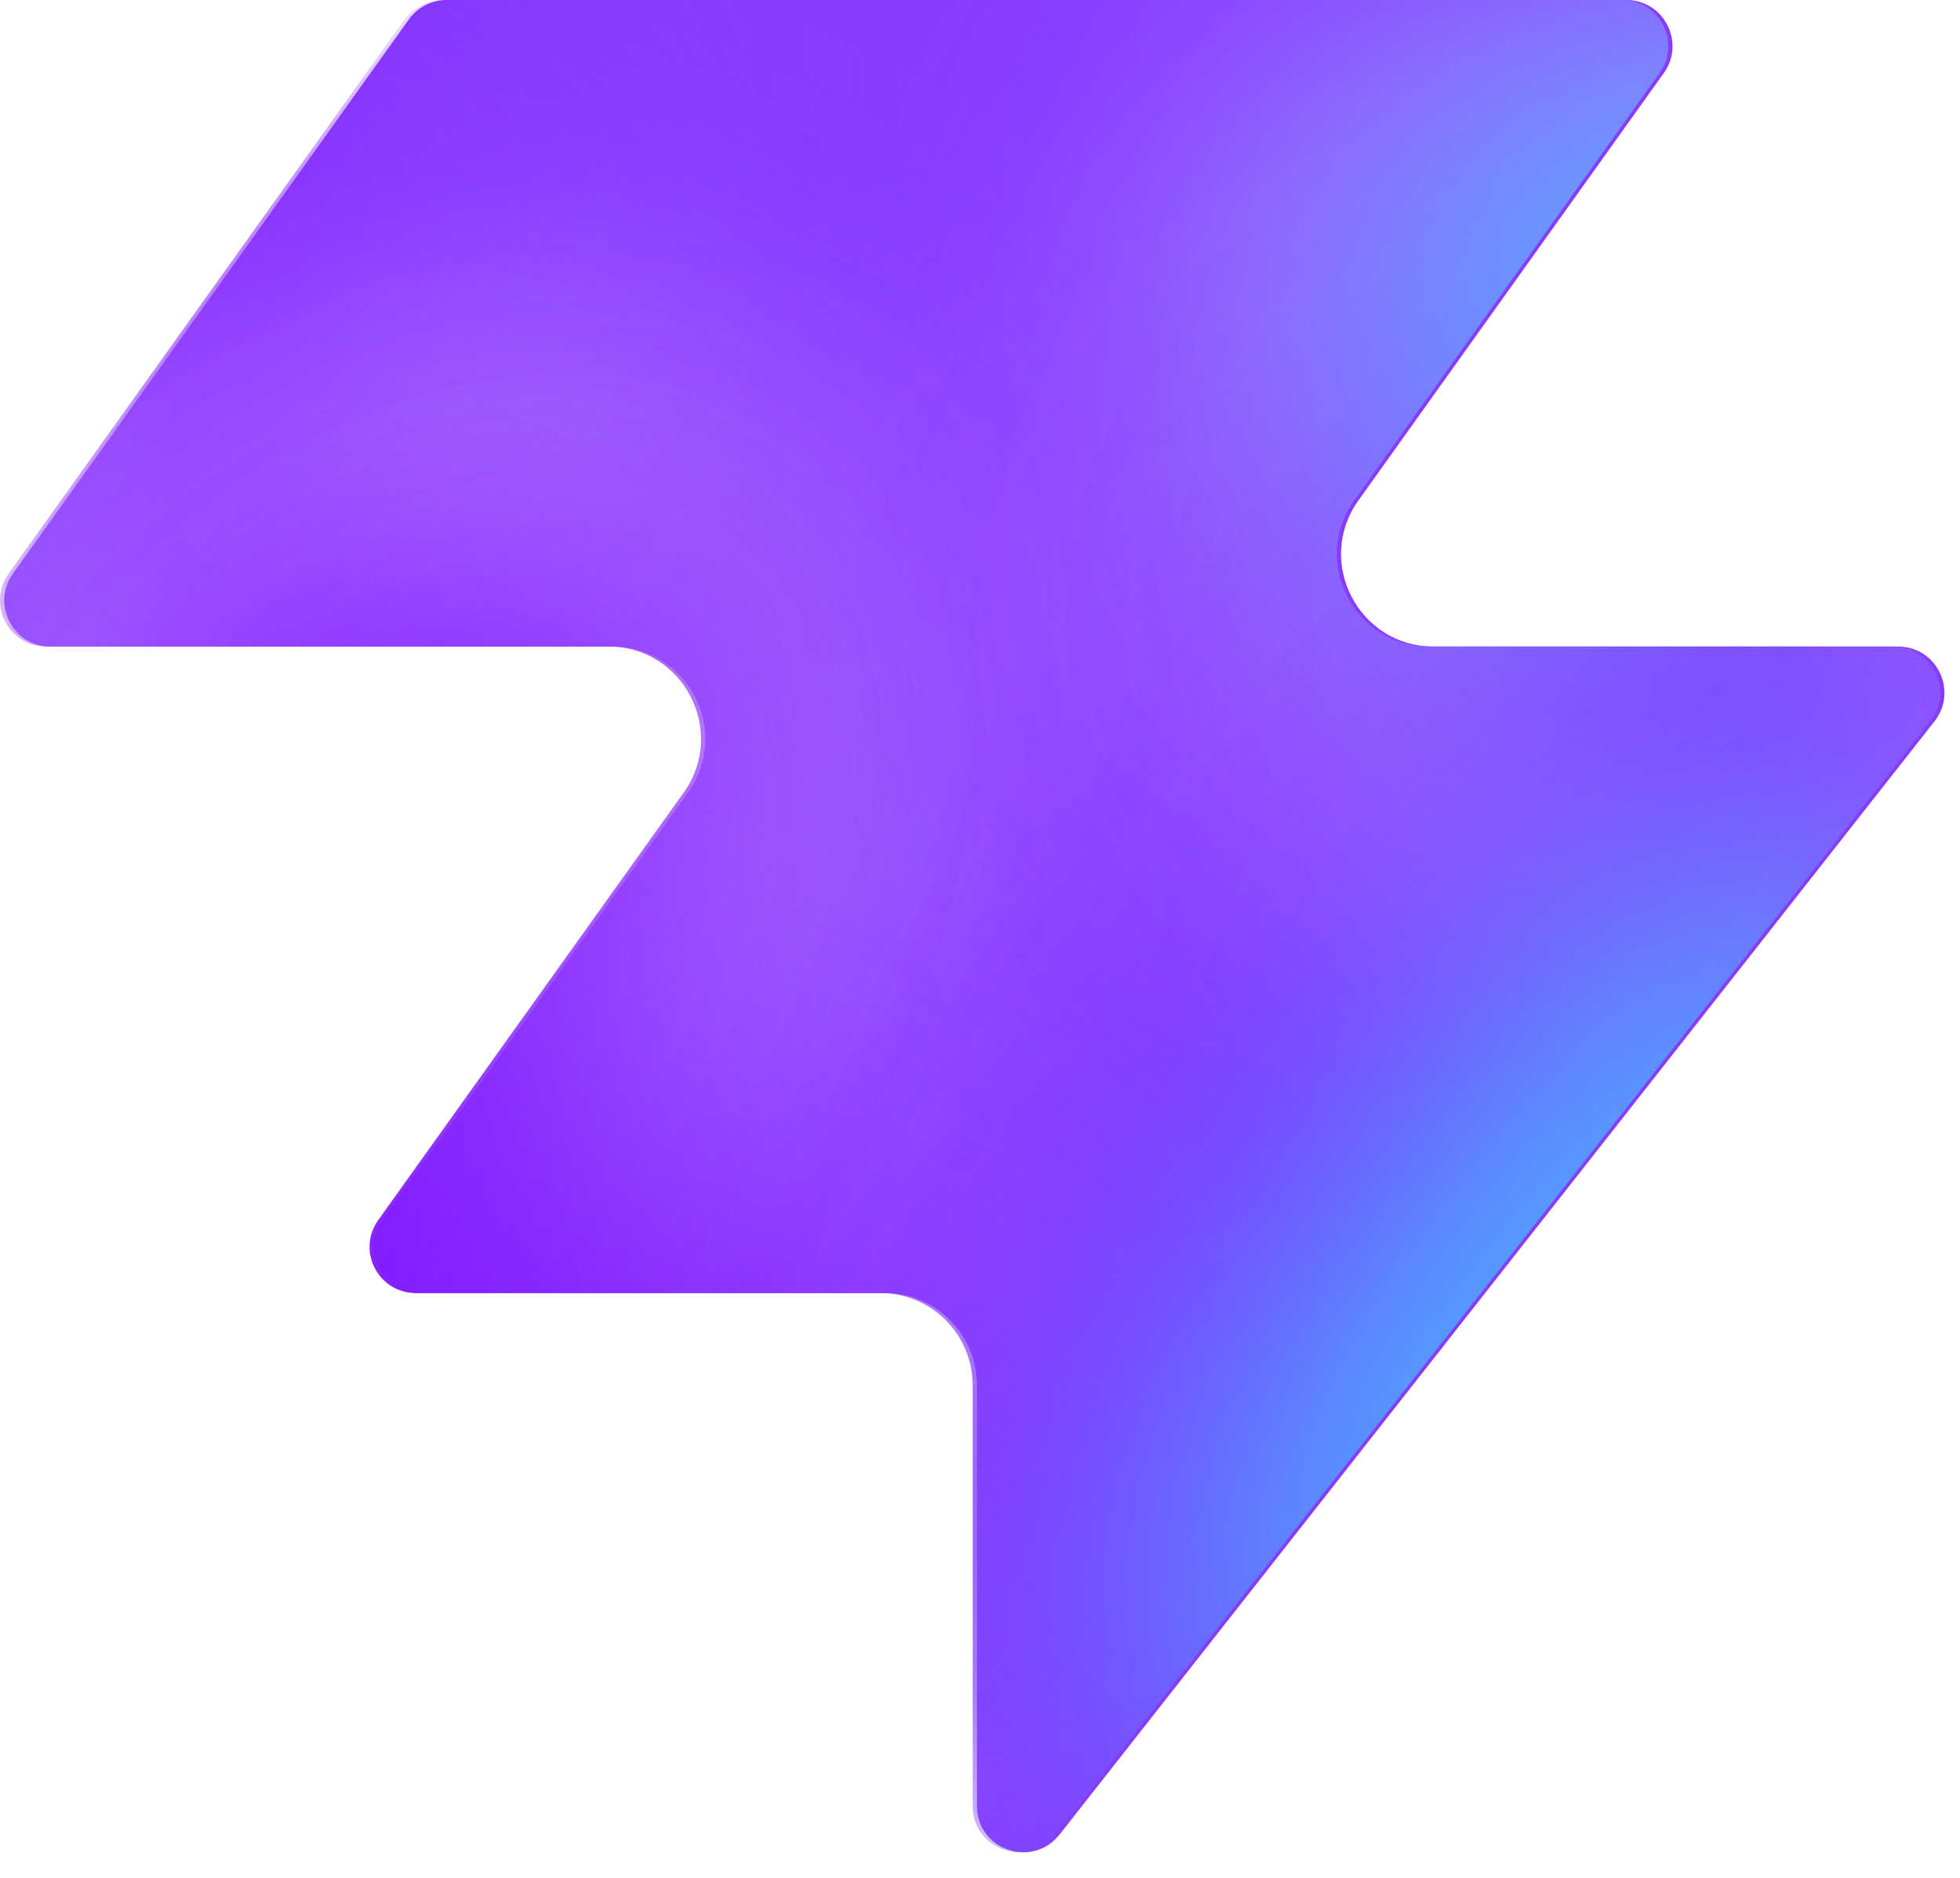
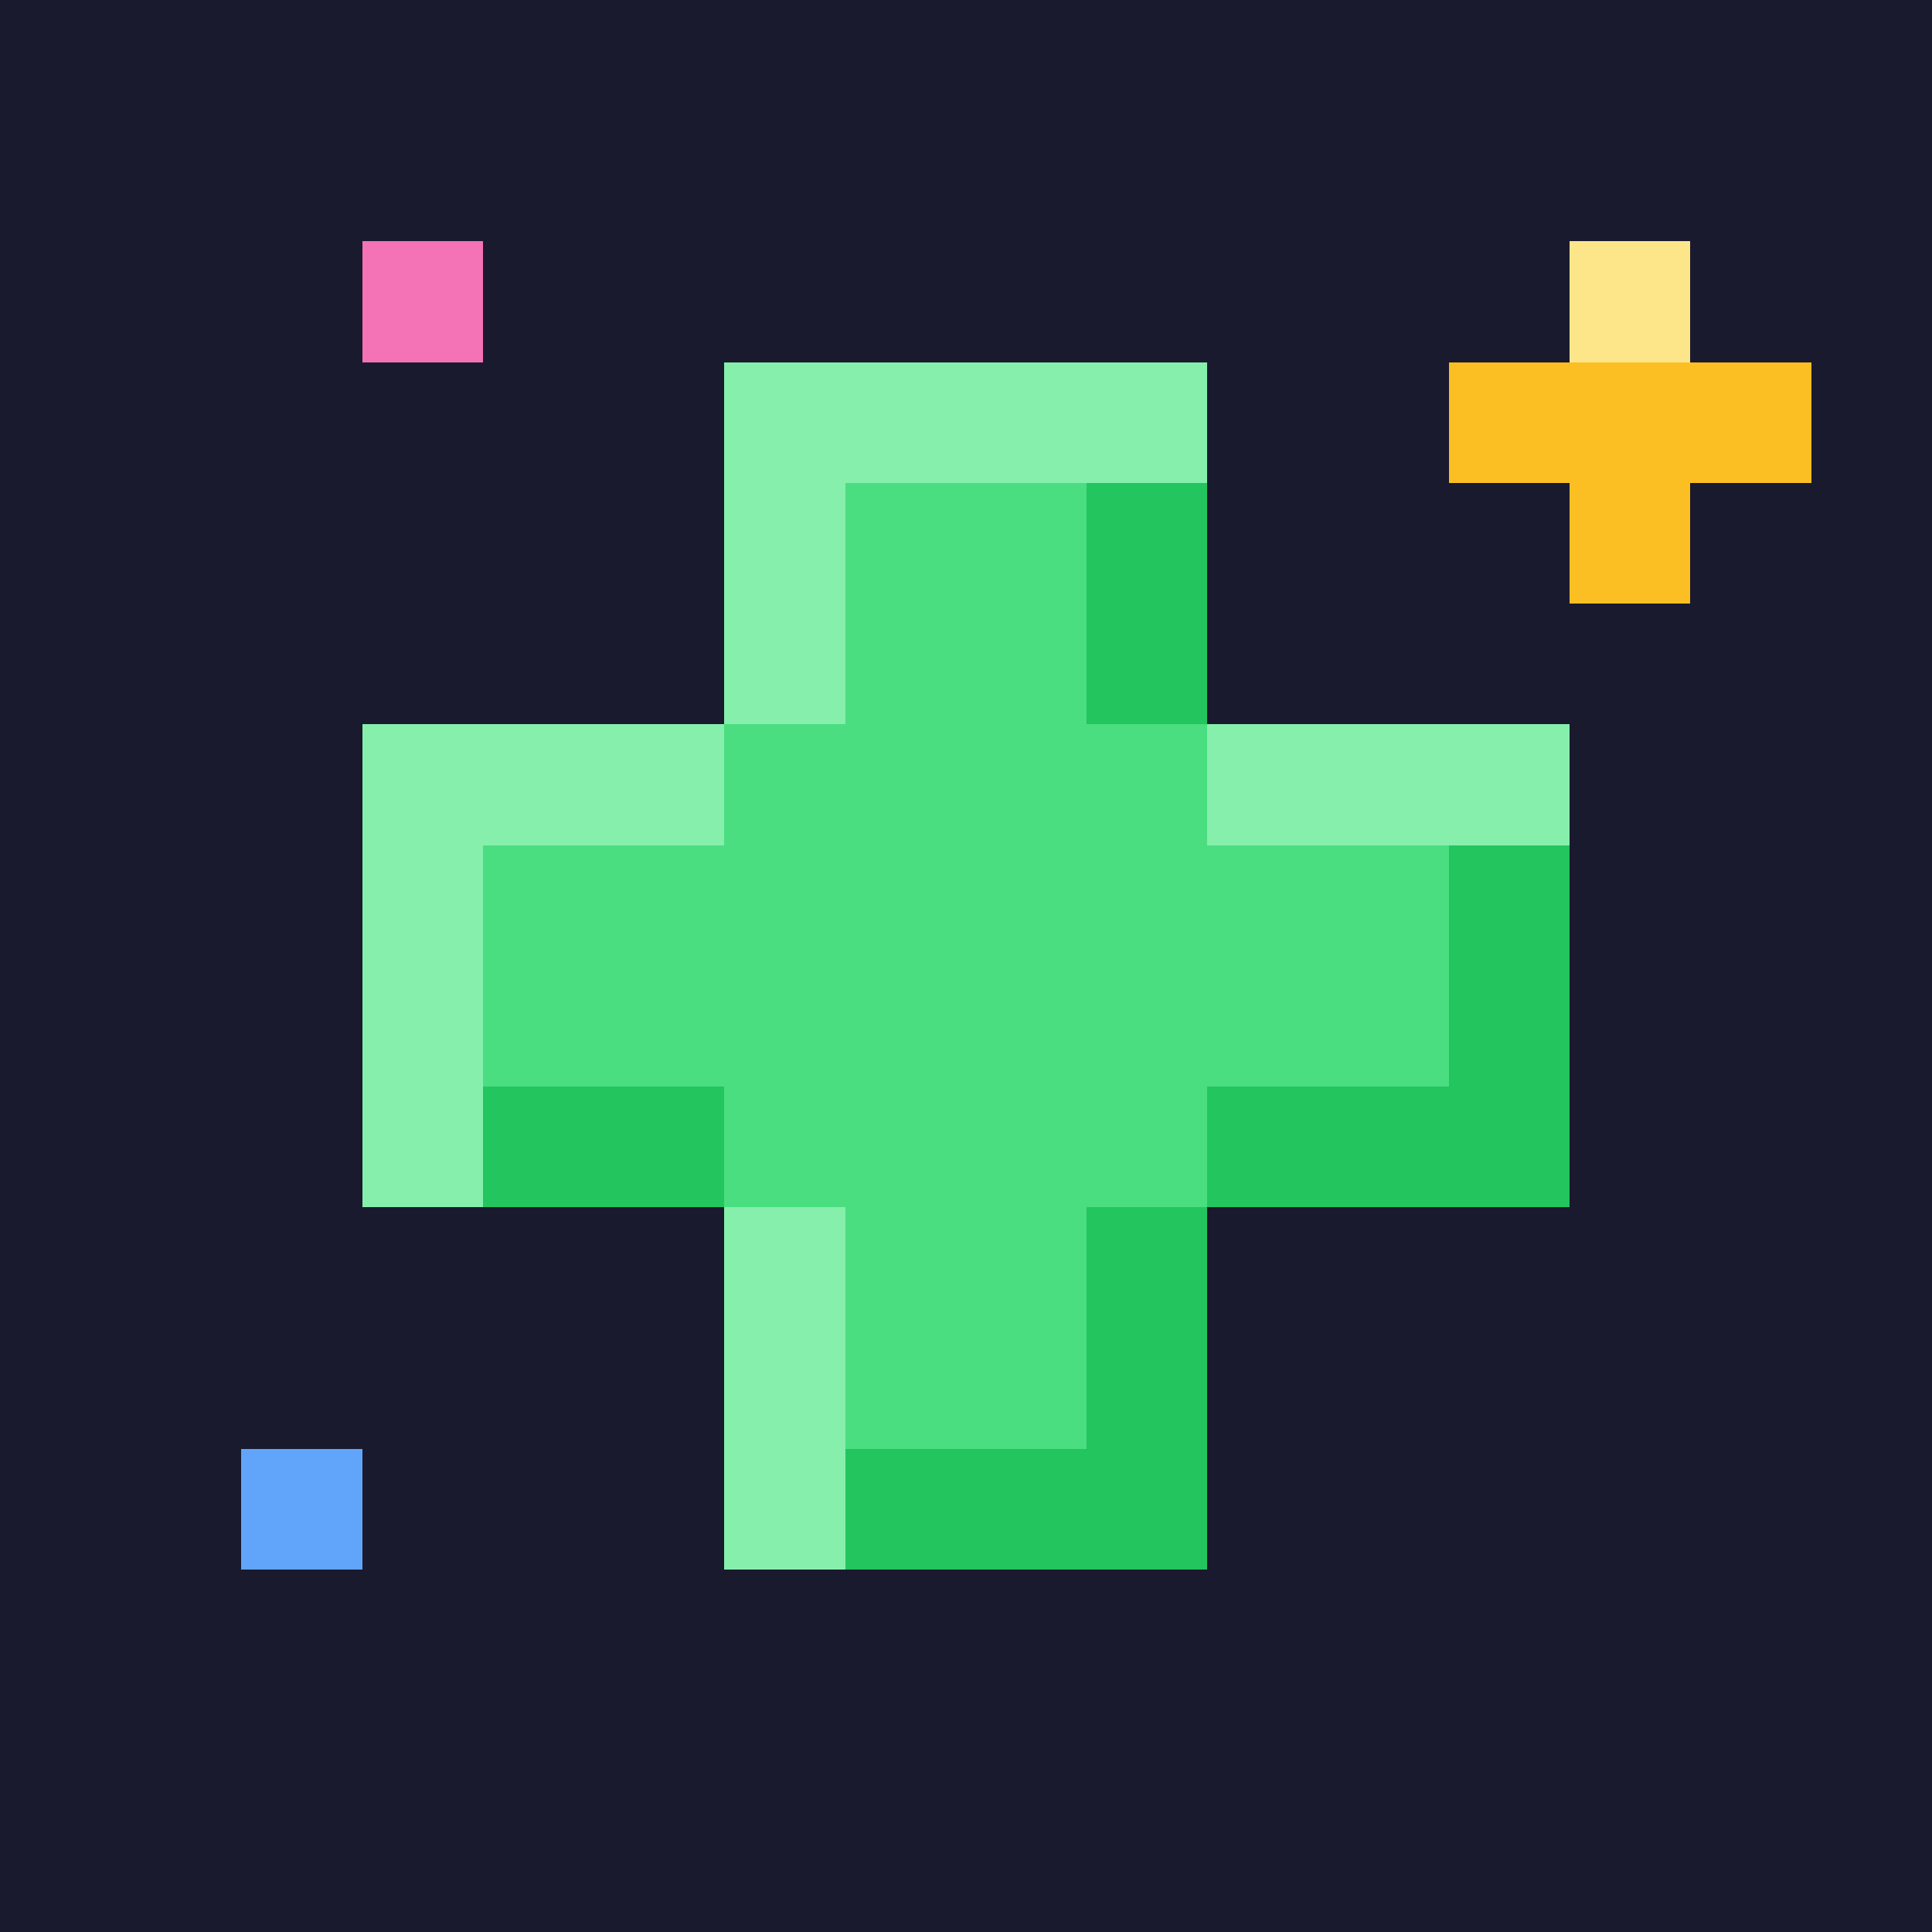
- <svg xmlns="http://www.w3.org/2000/svg" width="48" height="46" fill="none" viewBox="0 0 48 46">
-   <path fill="#863bff" d="M25.946 44.938c-.664.845-2.021.375-2.021-.698V33.937a2.26 2.26 0 0 0-2.262-2.262H10.287c-.92 0-1.456-1.04-.92-1.788l7.48-10.471c1.07-1.497 0-3.578-1.842-3.578H1.237c-.92 0-1.456-1.04-.92-1.788L10.013.474c.214-.297.556-.474.92-.474h28.894c.92 0 1.456 1.04.92 1.788l-7.48 10.471c-1.07 1.498 0 3.579 1.842 3.579h11.377c.943 0 1.473 1.088.89 1.83L25.947 44.94z" style="fill:#863bff;fill:color(display-p3 .525 .23 1);fill-opacity:1" />
-   <mask id="a" width="48" height="46" x="0" y="0" maskUnits="userSpaceOnUse" style="mask-type:alpha">
-     <path fill="#000" d="M25.842 44.938c-.664.844-2.021.375-2.021-.698V33.937a2.26 2.26 0 0 0-2.262-2.262H10.183c-.92 0-1.456-1.04-.92-1.788l7.48-10.471c1.07-1.498 0-3.579-1.842-3.579H1.133c-.92 0-1.456-1.04-.92-1.787L9.91.473c.214-.297.556-.474.92-.474h28.894c.92 0 1.456 1.04.92 1.788l-7.48 10.471c-1.07 1.498 0 3.578 1.842 3.578h11.377c.943 0 1.473 1.088.89 1.832L25.843 44.94z" style="fill:#000;fill-opacity:1" />
-   </mask>
-   <g mask="url(#a)">
-     <g filter="url(#b)">
-       <ellipse cx="5.508" cy="14.704" fill="#ede6ff" rx="5.508" ry="14.704" style="fill:#ede6ff;fill:color(display-p3 .927 .903 1);fill-opacity:1" transform="matrix(.00324 1 1 -.00324 -4.47 31.516)" />
-     </g>
-     <g filter="url(#c)">
-       <ellipse cx="10.399" cy="29.851" fill="#ede6ff" rx="10.399" ry="29.851" style="fill:#ede6ff;fill:color(display-p3 .927 .903 1);fill-opacity:1" transform="matrix(.00324 1 1 -.00324 -39.328 7.883)" />
-     </g>
-     <g filter="url(#d)">
-       <ellipse cx="5.508" cy="30.487" fill="#7e14ff" rx="5.508" ry="30.487" style="fill:#7e14ff;fill:color(display-p3 .492 .077 1);fill-opacity:1" transform="rotate(89.814 -25.913 -14.639)scale(1 -1)" />
-     </g>
-     <g filter="url(#e)">
-       <ellipse cx="5.508" cy="30.599" fill="#7e14ff" rx="5.508" ry="30.599" style="fill:#7e14ff;fill:color(display-p3 .492 .077 1);fill-opacity:1" transform="rotate(89.814 -32.644 -3.334)scale(1 -1)" />
-     </g>
-     <g filter="url(#f)">
-       <ellipse cx="5.508" cy="30.599" fill="#7e14ff" rx="5.508" ry="30.599" style="fill:#7e14ff;fill:color(display-p3 .492 .077 1);fill-opacity:1" transform="matrix(.00324 1 1 -.00324 -34.34 30.47)" />
-     </g>
-     <g filter="url(#g)">
-       <ellipse cx="14.072" cy="22.078" fill="#ede6ff" rx="14.072" ry="22.078" style="fill:#ede6ff;fill:color(display-p3 .927 .903 1);fill-opacity:1" transform="rotate(93.35 24.506 48.493)scale(-1 1)" />
-     </g>
-     <g filter="url(#h)">
-       <ellipse cx="3.47" cy="21.501" fill="#7e14ff" rx="3.47" ry="21.501" style="fill:#7e14ff;fill:color(display-p3 .492 .077 1);fill-opacity:1" transform="rotate(89.009 28.708 47.59)scale(-1 1)" />
-     </g>
-     <g filter="url(#i)">
-       <ellipse cx="3.47" cy="21.501" fill="#7e14ff" rx="3.47" ry="21.501" style="fill:#7e14ff;fill:color(display-p3 .492 .077 1);fill-opacity:1" transform="rotate(89.009 28.708 47.59)scale(-1 1)" />
-     </g>
-     <g filter="url(#j)">
-       <ellipse cx=".387" cy="8.972" fill="#7e14ff" rx="4.407" ry="29.108" style="fill:#7e14ff;fill:color(display-p3 .492 .077 1);fill-opacity:1" transform="rotate(39.51 .387 8.972)" />
-     </g>
-     <g filter="url(#k)">
-       <ellipse cx="47.523" cy="-6.092" fill="#7e14ff" rx="4.407" ry="29.108" style="fill:#7e14ff;fill:color(display-p3 .492 .077 1);fill-opacity:1" transform="rotate(37.892 47.523 -6.092)" />
-     </g>
-     <g filter="url(#l)">
-       <ellipse cx="41.412" cy="6.333" fill="#47bfff" rx="5.971" ry="9.665" style="fill:#47bfff;fill:color(display-p3 .28 .748 1);fill-opacity:1" transform="rotate(37.892 41.412 6.333)" />
-     </g>
-     <g filter="url(#m)">
-       <ellipse cx="-1.879" cy="38.332" fill="#7e14ff" rx="4.407" ry="29.108" style="fill:#7e14ff;fill:color(display-p3 .492 .077 1);fill-opacity:1" transform="rotate(37.892 -1.88 38.332)" />
-     </g>
-     <g filter="url(#n)">
-       <ellipse cx="-1.879" cy="38.332" fill="#7e14ff" rx="4.407" ry="29.108" style="fill:#7e14ff;fill:color(display-p3 .492 .077 1);fill-opacity:1" transform="rotate(37.892 -1.88 38.332)" />
-     </g>
-     <g filter="url(#o)">
-       <ellipse cx="35.651" cy="29.907" fill="#7e14ff" rx="4.407" ry="29.108" style="fill:#7e14ff;fill:color(display-p3 .492 .077 1);fill-opacity:1" transform="rotate(37.892 35.651 29.907)" />
-     </g>
-     <g filter="url(#p)">
-       <ellipse cx="38.418" cy="32.4" fill="#47bfff" rx="5.971" ry="15.297" style="fill:#47bfff;fill:color(display-p3 .28 .748 1);fill-opacity:1" transform="rotate(37.892 38.418 32.4)" />
-     </g>
-   </g>
-   <defs>
-     <filter id="b" width="60.045" height="41.654" x="-19.77" y="16.149" color-interpolation-filters="sRGB" filterUnits="userSpaceOnUse">
-       <feFlood flood-opacity="0" result="BackgroundImageFix" />
-       <feBlend in="SourceGraphic" in2="BackgroundImageFix" result="shape" />
-       <feGaussianBlur result="effect1_foregroundBlur_2002_17158" stdDeviation="7.659" />
-     </filter>
-     <filter id="c" width="90.34" height="51.437" x="-54.613" y="-7.533" color-interpolation-filters="sRGB" filterUnits="userSpaceOnUse">
-       <feFlood flood-opacity="0" result="BackgroundImageFix" />
-       <feBlend in="SourceGraphic" in2="BackgroundImageFix" result="shape" />
-       <feGaussianBlur result="effect1_foregroundBlur_2002_17158" stdDeviation="7.659" />
-     </filter>
-     <filter id="d" width="79.355" height="29.4" x="-49.64" y="2.03" color-interpolation-filters="sRGB" filterUnits="userSpaceOnUse">
-       <feFlood flood-opacity="0" result="BackgroundImageFix" />
-       <feBlend in="SourceGraphic" in2="BackgroundImageFix" result="shape" />
-       <feGaussianBlur result="effect1_foregroundBlur_2002_17158" stdDeviation="4.596" />
-     </filter>
-     <filter id="e" width="79.579" height="29.4" x="-45.045" y="20.029" color-interpolation-filters="sRGB" filterUnits="userSpaceOnUse">
-       <feFlood flood-opacity="0" result="BackgroundImageFix" />
-       <feBlend in="SourceGraphic" in2="BackgroundImageFix" result="shape" />
-       <feGaussianBlur result="effect1_foregroundBlur_2002_17158" stdDeviation="4.596" />
-     </filter>
-     <filter id="f" width="79.579" height="29.4" x="-43.513" y="21.178" color-interpolation-filters="sRGB" filterUnits="userSpaceOnUse">
-       <feFlood flood-opacity="0" result="BackgroundImageFix" />
-       <feBlend in="SourceGraphic" in2="BackgroundImageFix" result="shape" />
-       <feGaussianBlur result="effect1_foregroundBlur_2002_17158" stdDeviation="4.596" />
-     </filter>
-     <filter id="g" width="74.749" height="58.852" x="15.756" y="-17.901" color-interpolation-filters="sRGB" filterUnits="userSpaceOnUse">
-       <feFlood flood-opacity="0" result="BackgroundImageFix" />
-       <feBlend in="SourceGraphic" in2="BackgroundImageFix" result="shape" />
-       <feGaussianBlur result="effect1_foregroundBlur_2002_17158" stdDeviation="7.659" />
-     </filter>
-     <filter id="h" width="61.377" height="25.362" x="23.548" y="2.284" color-interpolation-filters="sRGB" filterUnits="userSpaceOnUse">
-       <feFlood flood-opacity="0" result="BackgroundImageFix" />
-       <feBlend in="SourceGraphic" in2="BackgroundImageFix" result="shape" />
-       <feGaussianBlur result="effect1_foregroundBlur_2002_17158" stdDeviation="4.596" />
-     </filter>
-     <filter id="i" width="61.377" height="25.362" x="23.548" y="2.284" color-interpolation-filters="sRGB" filterUnits="userSpaceOnUse">
-       <feFlood flood-opacity="0" result="BackgroundImageFix" />
-       <feBlend in="SourceGraphic" in2="BackgroundImageFix" result="shape" />
-       <feGaussianBlur result="effect1_foregroundBlur_2002_17158" stdDeviation="4.596" />
-     </filter>
-     <filter id="j" width="56.045" height="63.649" x="-27.636" y="-22.853" color-interpolation-filters="sRGB" filterUnits="userSpaceOnUse">
-       <feFlood flood-opacity="0" result="BackgroundImageFix" />
-       <feBlend in="SourceGraphic" in2="BackgroundImageFix" result="shape" />
-       <feGaussianBlur result="effect1_foregroundBlur_2002_17158" stdDeviation="4.596" />
-     </filter>
-     <filter id="k" width="54.814" height="64.646" x="20.116" y="-38.415" color-interpolation-filters="sRGB" filterUnits="userSpaceOnUse">
-       <feFlood flood-opacity="0" result="BackgroundImageFix" />
-       <feBlend in="SourceGraphic" in2="BackgroundImageFix" result="shape" />
-       <feGaussianBlur result="effect1_foregroundBlur_2002_17158" stdDeviation="4.596" />
-     </filter>
-     <filter id="l" width="33.541" height="35.313" x="24.641" y="-11.323" color-interpolation-filters="sRGB" filterUnits="userSpaceOnUse">
-       <feFlood flood-opacity="0" result="BackgroundImageFix" />
-       <feBlend in="SourceGraphic" in2="BackgroundImageFix" result="shape" />
-       <feGaussianBlur result="effect1_foregroundBlur_2002_17158" stdDeviation="4.596" />
-     </filter>
-     <filter id="m" width="54.814" height="64.646" x="-29.286" y="6.009" color-interpolation-filters="sRGB" filterUnits="userSpaceOnUse">
-       <feFlood flood-opacity="0" result="BackgroundImageFix" />
-       <feBlend in="SourceGraphic" in2="BackgroundImageFix" result="shape" />
-       <feGaussianBlur result="effect1_foregroundBlur_2002_17158" stdDeviation="4.596" />
-     </filter>
-     <filter id="n" width="54.814" height="64.646" x="-29.286" y="6.009" color-interpolation-filters="sRGB" filterUnits="userSpaceOnUse">
-       <feFlood flood-opacity="0" result="BackgroundImageFix" />
-       <feBlend in="SourceGraphic" in2="BackgroundImageFix" result="shape" />
-       <feGaussianBlur result="effect1_foregroundBlur_2002_17158" stdDeviation="4.596" />
-     </filter>
-     <filter id="o" width="54.814" height="64.646" x="8.244" y="-2.416" color-interpolation-filters="sRGB" filterUnits="userSpaceOnUse">
-       <feFlood flood-opacity="0" result="BackgroundImageFix" />
-       <feBlend in="SourceGraphic" in2="BackgroundImageFix" result="shape" />
-       <feGaussianBlur result="effect1_foregroundBlur_2002_17158" stdDeviation="4.596" />
-     </filter>
-     <filter id="p" width="39.409" height="43.623" x="18.713" y="10.588" color-interpolation-filters="sRGB" filterUnits="userSpaceOnUse">
-       <feFlood flood-opacity="0" result="BackgroundImageFix" />
-       <feBlend in="SourceGraphic" in2="BackgroundImageFix" result="shape" />
-       <feGaussianBlur result="effect1_foregroundBlur_2002_17158" stdDeviation="4.596" />
-     </filter>
-   </defs>
+ <svg xmlns="http://www.w3.org/2000/svg" viewBox="0 0 16 16" shape-rendering="crispEdges">
+   <rect width="16" height="16" fill="#1a1a2e" />
+   <rect x="3" y="6" width="1" height="1" fill="#86efac" />
+   <rect x="3" y="7" width="1" height="1" fill="#86efac" />
+   <rect x="3" y="8" width="1" height="1" fill="#86efac" />
+   <rect x="3" y="9" width="1" height="1" fill="#86efac" />
+   <rect x="4" y="6" width="1" height="1" fill="#86efac" />
+   <rect x="4" y="7" width="1" height="1" fill="#4ade80" />
+   <rect x="4" y="8" width="1" height="1" fill="#4ade80" />
+   <rect x="4" y="9" width="1" height="1" fill="#22c55e" />
+   <rect x="5" y="6" width="1" height="1" fill="#86efac" />
+   <rect x="5" y="7" width="1" height="1" fill="#4ade80" />
+   <rect x="5" y="8" width="1" height="1" fill="#4ade80" />
+   <rect x="5" y="9" width="1" height="1" fill="#22c55e" />
+   <rect x="6" y="3" width="1" height="1" fill="#86efac" />
+   <rect x="6" y="4" width="1" height="1" fill="#86efac" />
+   <rect x="6" y="5" width="1" height="1" fill="#86efac" />
+   <rect x="6" y="6" width="1" height="1" fill="#4ade80" />
+   <rect x="6" y="7" width="1" height="1" fill="#4ade80" />
+   <rect x="6" y="8" width="1" height="1" fill="#4ade80" />
+   <rect x="6" y="9" width="1" height="1" fill="#4ade80" />
+   <rect x="6" y="10" width="1" height="1" fill="#86efac" />
+   <rect x="6" y="11" width="1" height="1" fill="#86efac" />
+   <rect x="6" y="12" width="1" height="1" fill="#86efac" />
+   <rect x="7" y="3" width="1" height="1" fill="#86efac" />
+   <rect x="7" y="4" width="1" height="1" fill="#4ade80" />
+   <rect x="7" y="5" width="1" height="1" fill="#4ade80" />
+   <rect x="7" y="6" width="1" height="1" fill="#4ade80" />
+   <rect x="7" y="7" width="1" height="1" fill="#4ade80" />
+   <rect x="7" y="8" width="1" height="1" fill="#4ade80" />
+   <rect x="7" y="9" width="1" height="1" fill="#4ade80" />
+   <rect x="7" y="10" width="1" height="1" fill="#4ade80" />
+   <rect x="7" y="11" width="1" height="1" fill="#4ade80" />
+   <rect x="7" y="12" width="1" height="1" fill="#22c55e" />
+   <rect x="8" y="3" width="1" height="1" fill="#86efac" />
+   <rect x="8" y="4" width="1" height="1" fill="#4ade80" />
+   <rect x="8" y="5" width="1" height="1" fill="#4ade80" />
+   <rect x="8" y="6" width="1" height="1" fill="#4ade80" />
+   <rect x="8" y="7" width="1" height="1" fill="#4ade80" />
+   <rect x="8" y="8" width="1" height="1" fill="#4ade80" />
+   <rect x="8" y="9" width="1" height="1" fill="#4ade80" />
+   <rect x="8" y="10" width="1" height="1" fill="#4ade80" />
+   <rect x="8" y="11" width="1" height="1" fill="#4ade80" />
+   <rect x="8" y="12" width="1" height="1" fill="#22c55e" />
+   <rect x="9" y="3" width="1" height="1" fill="#86efac" />
+   <rect x="9" y="4" width="1" height="1" fill="#22c55e" />
+   <rect x="9" y="5" width="1" height="1" fill="#22c55e" />
+   <rect x="9" y="6" width="1" height="1" fill="#4ade80" />
+   <rect x="9" y="7" width="1" height="1" fill="#4ade80" />
+   <rect x="9" y="8" width="1" height="1" fill="#4ade80" />
+   <rect x="9" y="9" width="1" height="1" fill="#4ade80" />
+   <rect x="9" y="10" width="1" height="1" fill="#22c55e" />
+   <rect x="9" y="11" width="1" height="1" fill="#22c55e" />
+   <rect x="9" y="12" width="1" height="1" fill="#22c55e" />
+   <rect x="10" y="6" width="1" height="1" fill="#86efac" />
+   <rect x="10" y="7" width="1" height="1" fill="#4ade80" />
+   <rect x="10" y="8" width="1" height="1" fill="#4ade80" />
+   <rect x="10" y="9" width="1" height="1" fill="#22c55e" />
+   <rect x="11" y="6" width="1" height="1" fill="#86efac" />
+   <rect x="11" y="7" width="1" height="1" fill="#4ade80" />
+   <rect x="11" y="8" width="1" height="1" fill="#4ade80" />
+   <rect x="11" y="9" width="1" height="1" fill="#22c55e" />
+   <rect x="12" y="6" width="1" height="1" fill="#86efac" />
+   <rect x="12" y="7" width="1" height="1" fill="#22c55e" />
+   <rect x="12" y="8" width="1" height="1" fill="#22c55e" />
+   <rect x="12" y="9" width="1" height="1" fill="#22c55e" />
+   <rect x="12" y="3" width="1" height="1" fill="#fbbf24" />
+   <rect x="13" y="2" width="1" height="1" fill="#fde68a" />
+   <rect x="13" y="3" width="1" height="1" fill="#fbbf24" />
+   <rect x="13" y="4" width="1" height="1" fill="#fbbf24" />
+   <rect x="14" y="3" width="1" height="1" fill="#fbbf24" />
+   <rect x="2" y="12" width="1" height="1" fill="#60a5fa" />
+   <rect x="3" y="2" width="1" height="1" fill="#f472b6" />
</svg>
